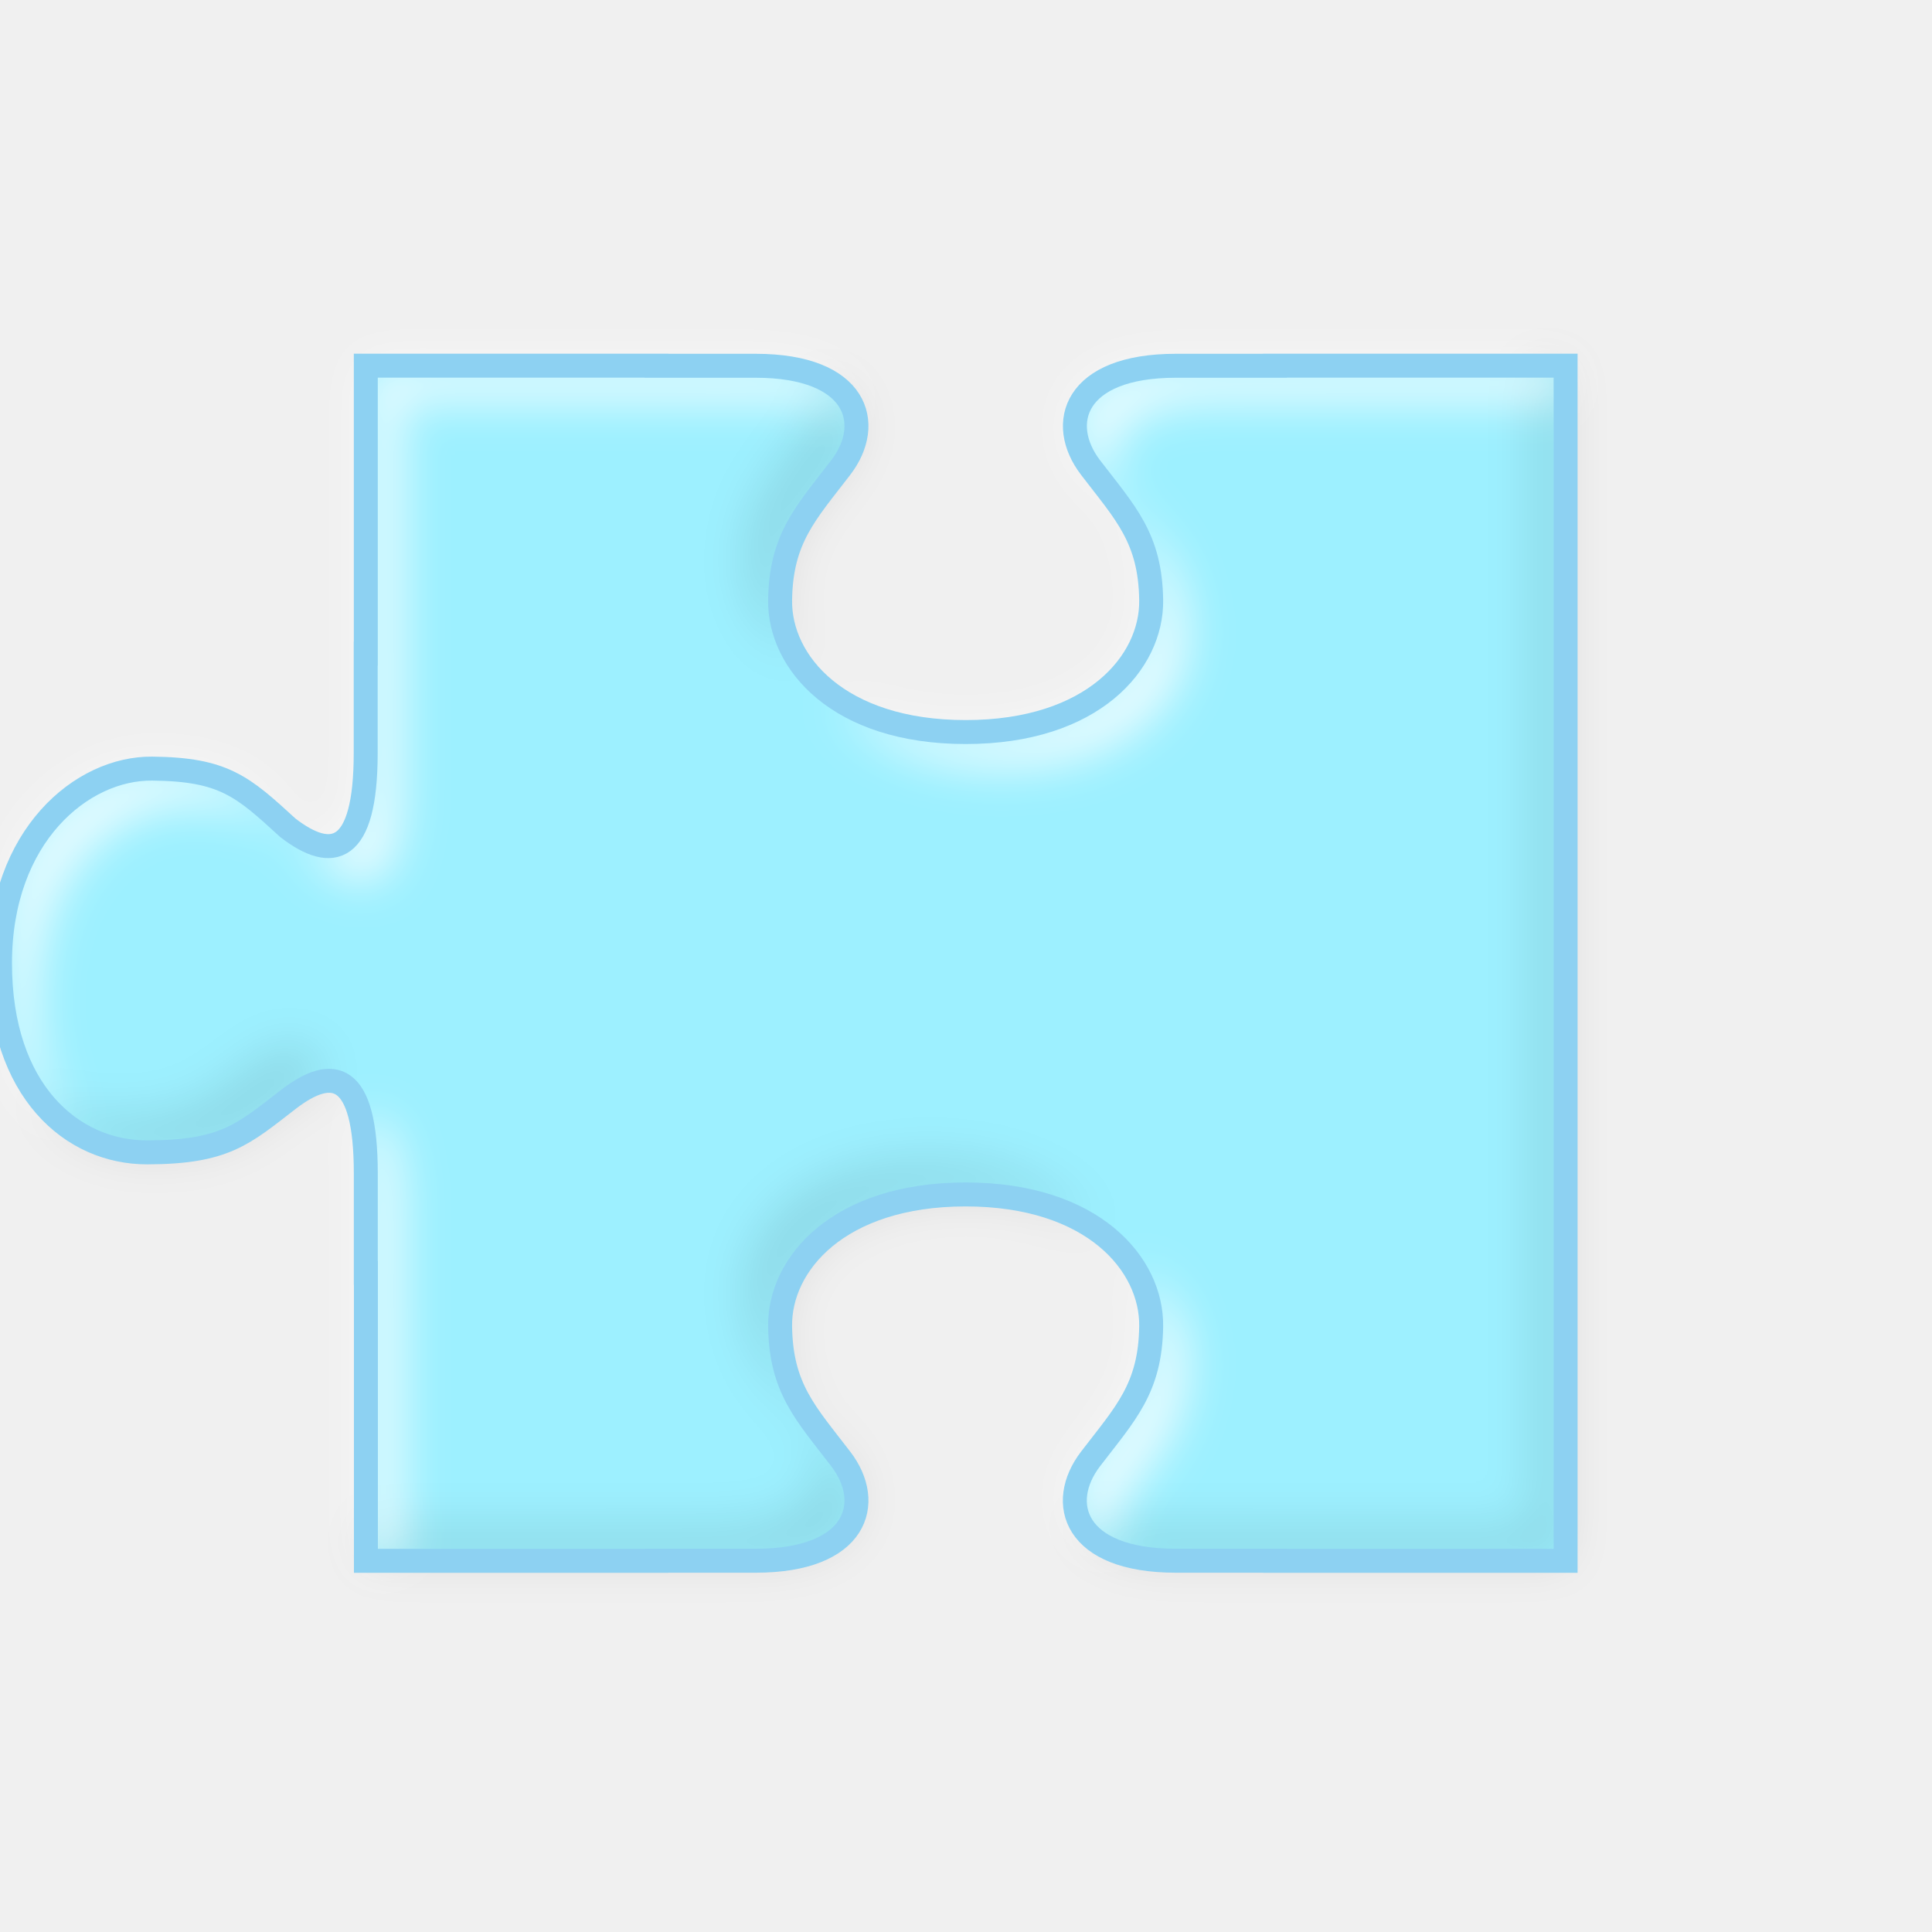
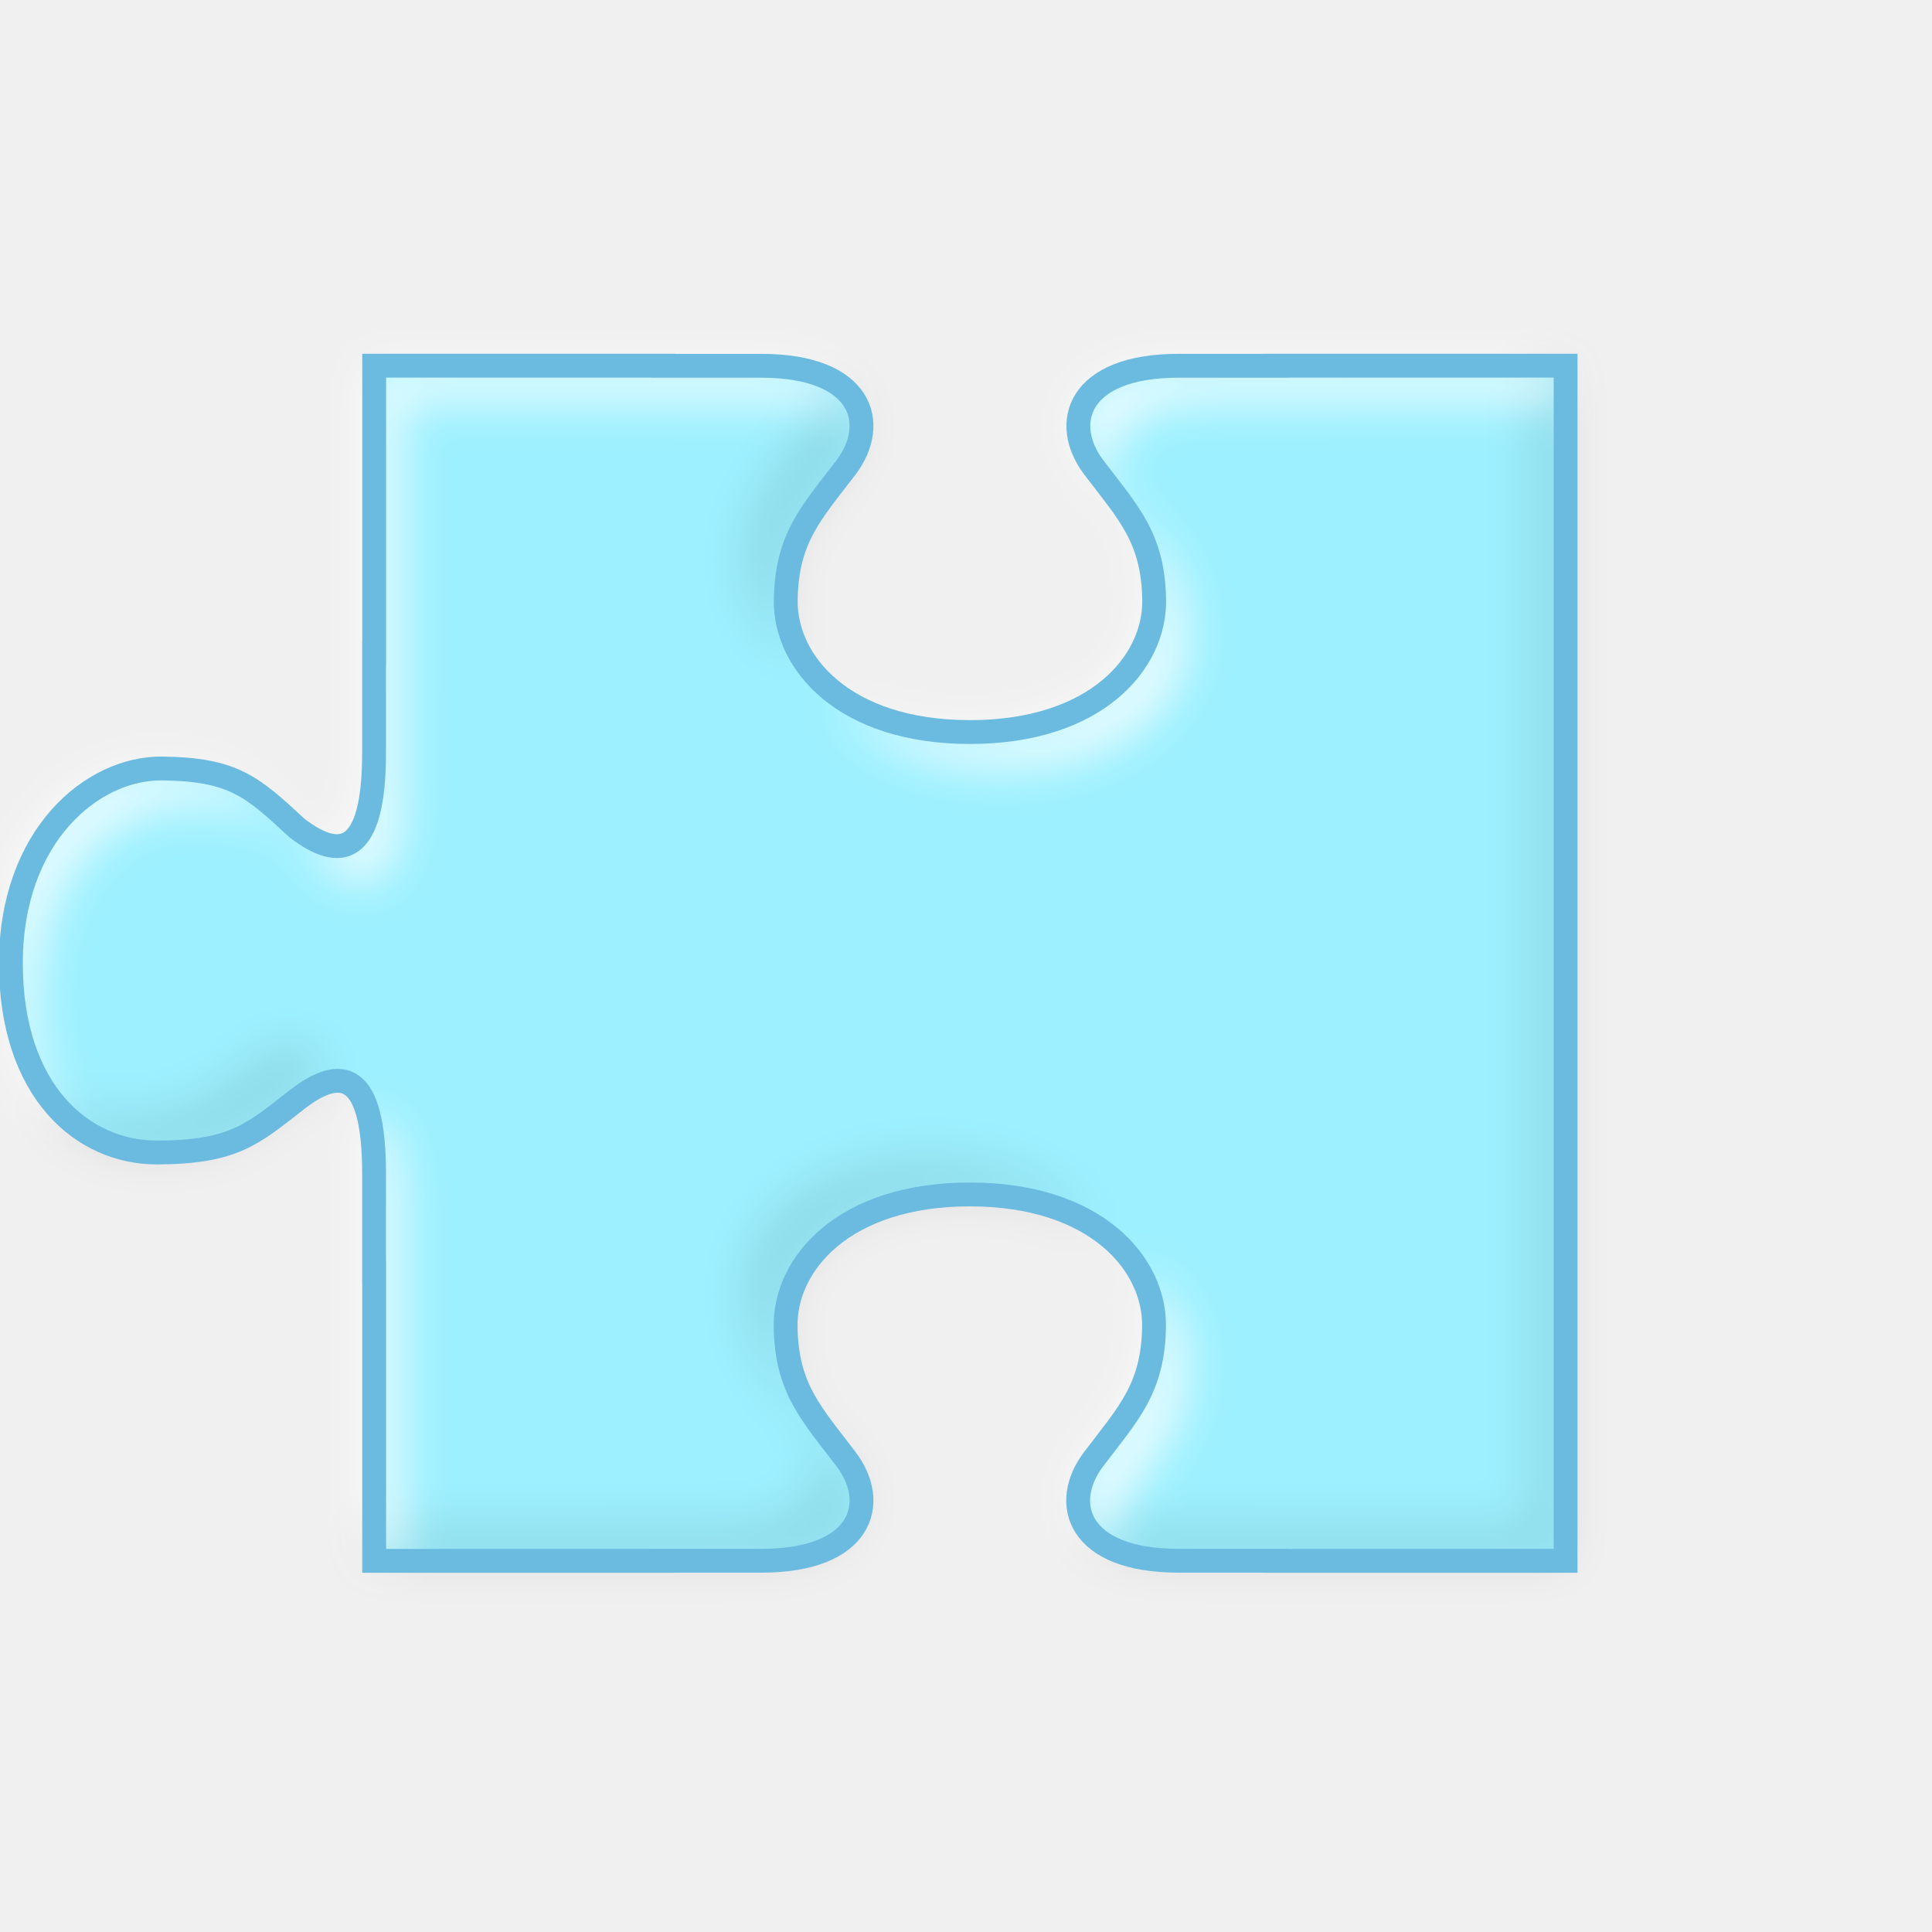
<svg xmlns="http://www.w3.org/2000/svg" width="16.13mm" height="16.13mm" viewBox="0 0 16.13 16.13" version="1.1" id="svg1">
  <defs id="defs1">
    <filter style="color-interpolation-filters:sRGB" id="filter1" x="-0.034" y="-0.045" width="1.069" height="1.09">
      <feGaussianBlur stdDeviation="0.187" id="feGaussianBlur1" />
    </filter>
    <filter style="color-interpolation-filters:sRGB" id="filter2" x="-0.035" y="-0.044" width="1.069" height="1.089">
      <feGaussianBlur stdDeviation="0.184" id="feGaussianBlur2" />
    </filter>
  </defs>
  <g id="layer1">
    <path id="rect1-43-2-5-3-0-4-4" style="color:#000000;fill:#9df0ff;fill-opacity:1;stroke-width:1.001;stroke-linecap:round;-inkscape-stroke:none" d="m 13.071,3.053 h -2.427 v 7.5e-4 h -0.828 c -0.849,0 -0.992,0.483 -0.711,0.85 0.291,0.38 0.499,0.588 0.506,1.107 0.007,0.518 -0.485,1.101 -1.549,1.101 -1.064,0 -1.556,-0.583 -1.549,-1.101 0.007,-0.518 0.215,-0.727 0.506,-1.107 0.282,-0.367 0.139,-0.85 -0.71,-0.85 H 5.481 v -7.5e-4 H 3.054 V 5.457 h -9.01e-4 v 0.829 c 0,0.851 -0.282,0.908 -0.649,0.626 C 2.025,6.564 1.868,6.423 1.271,6.417 0.685,6.411 0,6.976 0,8.042 0,9.107 0.599,9.623 1.231,9.621 1.88,9.619 2.031,9.469 2.41,9.177 2.777,8.895 3.054,8.947 3.054,9.797 v 0.83 h 9.01e-4 v 2.404 h 2.427 v -7.5e-4 H 6.309 c 0.849,0 0.992,-0.483 0.71,-0.85 -0.291,-0.38 -0.499,-0.588 -0.506,-1.107 -0.007,-0.518 0.485,-1.101 1.549,-1.101 1.064,0 1.556,0.583 1.549,1.101 -0.007,0.518 -0.215,0.727 -0.506,1.107 -0.282,0.368 -0.139,0.85 0.711,0.85 h 0.828 v 7.5e-4 h 2.427 V 10.627 5.457 Z" />
    <path id="rect1-43-2-5-3-0-4" style="color:#000000;fill:#000000;fill-opacity:1;stroke-width:1.001;stroke-linecap:round;-inkscape-stroke:none;filter:url(#filter2);opacity:0.1" d="M 12.771 3.053 L 12.771 5.156 L 12.771 10.327 L 12.771 12.73 L 10.344 12.73 L 10.344 12.729 L 9.516 12.729 C 9.294 12.729 9.122 12.697 8.992 12.642 C 9.056 12.858 9.31 13.03 9.816 13.03 L 10.644 13.03 L 10.644 13.03 L 13.071 13.03 L 13.071 10.627 L 13.071 5.457 L 13.071 3.053 L 12.771 3.053 z M 6.834 3.142 C 6.877 3.289 6.834 3.456 6.72 3.604 C 6.429 3.983 6.221 4.192 6.214 4.71 C 6.21 4.996 6.359 5.302 6.671 5.518 C 6.564 5.357 6.512 5.18 6.514 5.011 C 6.521 4.492 6.729 4.284 7.02 3.904 C 7.228 3.633 7.203 3.298 6.834 3.142 z M 2.422 8.725 C 2.331 8.733 2.225 8.789 2.11 8.877 C 1.731 9.168 1.579 9.319 0.931 9.321 C 0.706 9.322 0.485 9.256 0.294 9.123 C 0.528 9.458 0.874 9.622 1.231 9.621 C 1.88 9.619 2.031 9.469 2.41 9.177 C 2.52 9.093 2.621 9.039 2.71 9.027 C 2.656 8.799 2.555 8.712 2.422 8.725 z M 7.762 9.672 C 6.698 9.672 6.207 10.255 6.214 10.773 C 6.22 11.291 6.429 11.5 6.72 11.879 C 7.002 12.247 6.859 12.729 6.009 12.729 L 5.181 12.729 L 5.181 12.73 L 3.055 12.73 L 3.055 13.03 L 5.481 13.03 L 5.481 13.03 L 6.309 13.03 C 7.159 13.03 7.301 12.547 7.02 12.18 C 6.729 11.8 6.521 11.591 6.514 11.073 C 6.507 10.555 6.998 9.972 8.063 9.972 C 8.539 9.972 8.899 10.089 9.153 10.264 C 8.932 9.935 8.477 9.672 7.762 9.672 z " />
    <path id="rect1-43-2-5-3-0" style="color:#000000;opacity:0.8;fill:#ffffff;fill-opacity:1;stroke-width:1.001;stroke-linecap:round;-inkscape-stroke:none;filter:url(#filter1)" d="m 3.055,3.053 v 2.403 h -0.001 v 0.829 c 0,0.851 -0.282,0.908 -0.649,0.626 C 2.025,6.564 1.868,6.423 1.271,6.417 0.685,6.411 3.3666667e-6,6.976 3.3666667e-6,8.042 3.3666667e-6,8.727 0.249,9.184 0.594,9.423 0.413,9.165 0.3,8.805 0.3,8.342 c 0,-1.066 0.684,-1.631 1.27,-1.625 0.597,0.006 0.755,0.147 1.134,0.496 0.367,0.282 0.649,0.225 0.649,-0.626 V 5.757 h 0.001 V 3.353 h 2.427 v 0.001 h 0.828 c 0.221,0 0.393,0.033 0.523,0.088 C 7.069,3.226 6.815,3.054 6.309,3.054 H 5.481 v -0.001 z m 7.59,0 v 0.001 H 9.816 c -0.849,0 -0.992,0.483 -0.711,0.85 0.291,0.38 0.499,0.588 0.506,1.106 0.007,0.518 -0.485,1.101 -1.549,1.101 -0.476,0 -0.836,-0.117 -1.09,-0.292 0.221,0.329 0.676,0.592 1.39,0.592 1.064,0 1.556,-0.583 1.549,-1.101 C 9.905,4.792 9.696,4.583 9.405,4.204 9.123,3.836 9.266,3.354 10.116,3.354 h 0.828 v -0.001 h 2.127 V 3.053 Z M 3.022,9.324 c -0.004,3.881e-4 -0.008,0.002 -0.012,0.003 0.028,0.117 0.044,0.271 0.044,0.47 v 0.829 h 0.001 v 2.403 h 0.3 v -2.103 h -0.001 v -0.83 c 0,-0.585 -0.13,-0.792 -0.331,-0.773 z m 6.431,1.24 c 0.108,0.161 0.16,0.338 0.158,0.508 -0.007,0.518 -0.215,0.727 -0.506,1.106 -0.208,0.272 -0.183,0.606 0.187,0.762 -0.043,-0.147 -6.423e-4,-0.314 0.113,-0.462 0.291,-0.38 0.499,-0.588 0.506,-1.106 0.004,-0.286 -0.146,-0.592 -0.458,-0.808 z" />
-     <path id="rect1-43-2-5-3-0-4-1" style="color:#000000;fill:none;fill-opacity:1;stroke-width:0.2;stroke-linecap:round;stroke-dasharray:none;stroke:#8dd1f2;stroke-opacity:1" d="m 13.071,3.053 h -2.427 v 7.5e-4 h -0.828 c -0.849,0 -0.992,0.483 -0.711,0.85 0.291,0.38 0.499,0.588 0.506,1.107 0.007,0.518 -0.485,1.101 -1.549,1.101 -1.064,0 -1.556,-0.583 -1.549,-1.101 0.007,-0.518 0.215,-0.727 0.506,-1.107 0.282,-0.367 0.139,-0.85 -0.71,-0.85 H 5.481 v -7.5e-4 H 3.054 V 5.457 h -9.01e-4 v 0.829 c 0,0.851 -0.282,0.908 -0.649,0.626 C 2.025,6.564 1.868,6.423 1.271,6.417 0.685,6.411 0,6.976 0,8.042 0,9.107 0.599,9.623 1.231,9.621 1.88,9.619 2.031,9.469 2.41,9.177 2.777,8.895 3.054,8.947 3.054,9.797 v 0.83 h 9.01e-4 v 2.404 h 2.427 v -7.5e-4 H 6.309 c 0.849,0 0.992,-0.483 0.71,-0.85 -0.291,-0.38 -0.499,-0.588 -0.506,-1.107 -0.007,-0.518 0.485,-1.101 1.549,-1.101 1.064,0 1.556,0.583 1.549,1.101 -0.007,0.518 -0.215,0.727 -0.506,1.107 -0.282,0.368 -0.139,0.85 0.711,0.85 h 0.828 v 7.5e-4 h 2.427 V 10.627 5.457 Z" />
+     <path id="rect1-43-2-5-3-0-4-1" style="color:#000000;fill:none;fill-opacity:1;stroke:#6bbae0;stroke-width:0.199;stroke-linecap:round;stroke-dasharray:none;stroke-opacity:1" d="m 13.071,3.053 h -2.41 v 7.501e-4 H 9.839 c -0.844,0 -0.985,0.483 -0.706,0.85 0.289,0.38 0.496,0.589 0.503,1.107 0.007,0.518 -0.481,1.101 -1.538,1.101 -1.057,0 -1.545,-0.583 -1.538,-1.101 C 6.567,4.492 6.773,4.283 7.062,3.904 7.342,3.536 7.2,3.054 6.357,3.054 H 5.534 V 3.053 H 3.124 V 5.456 H 3.123 V 6.286 c 0,0.851 -0.28,0.908 -0.645,0.626 C 2.102,6.563 1.946,6.423 1.353,6.416 0.771,6.41 0.091,6.976 0.091,8.042 c 0,1.066 0.595,1.582 1.222,1.58 C 1.957,9.619 2.108,9.469 2.484,9.177 2.849,8.895 3.123,8.947 3.123,9.797 v 0.83 h 8.948e-4 v 2.404 h 2.41 v -7.5e-4 h 0.823 c 0.844,0 0.985,-0.483 0.705,-0.85 -0.289,-0.38 -0.496,-0.589 -0.503,-1.107 -0.007,-0.518 0.481,-1.101 1.538,-1.101 1.057,0 1.545,0.583 1.538,1.101 -0.007,0.518 -0.214,0.727 -0.503,1.107 -0.28,0.368 -0.138,0.85 0.706,0.85 h 0.823 v 7.5e-4 h 2.41 V 10.627 5.456 Z" />
  </g>
</svg>
